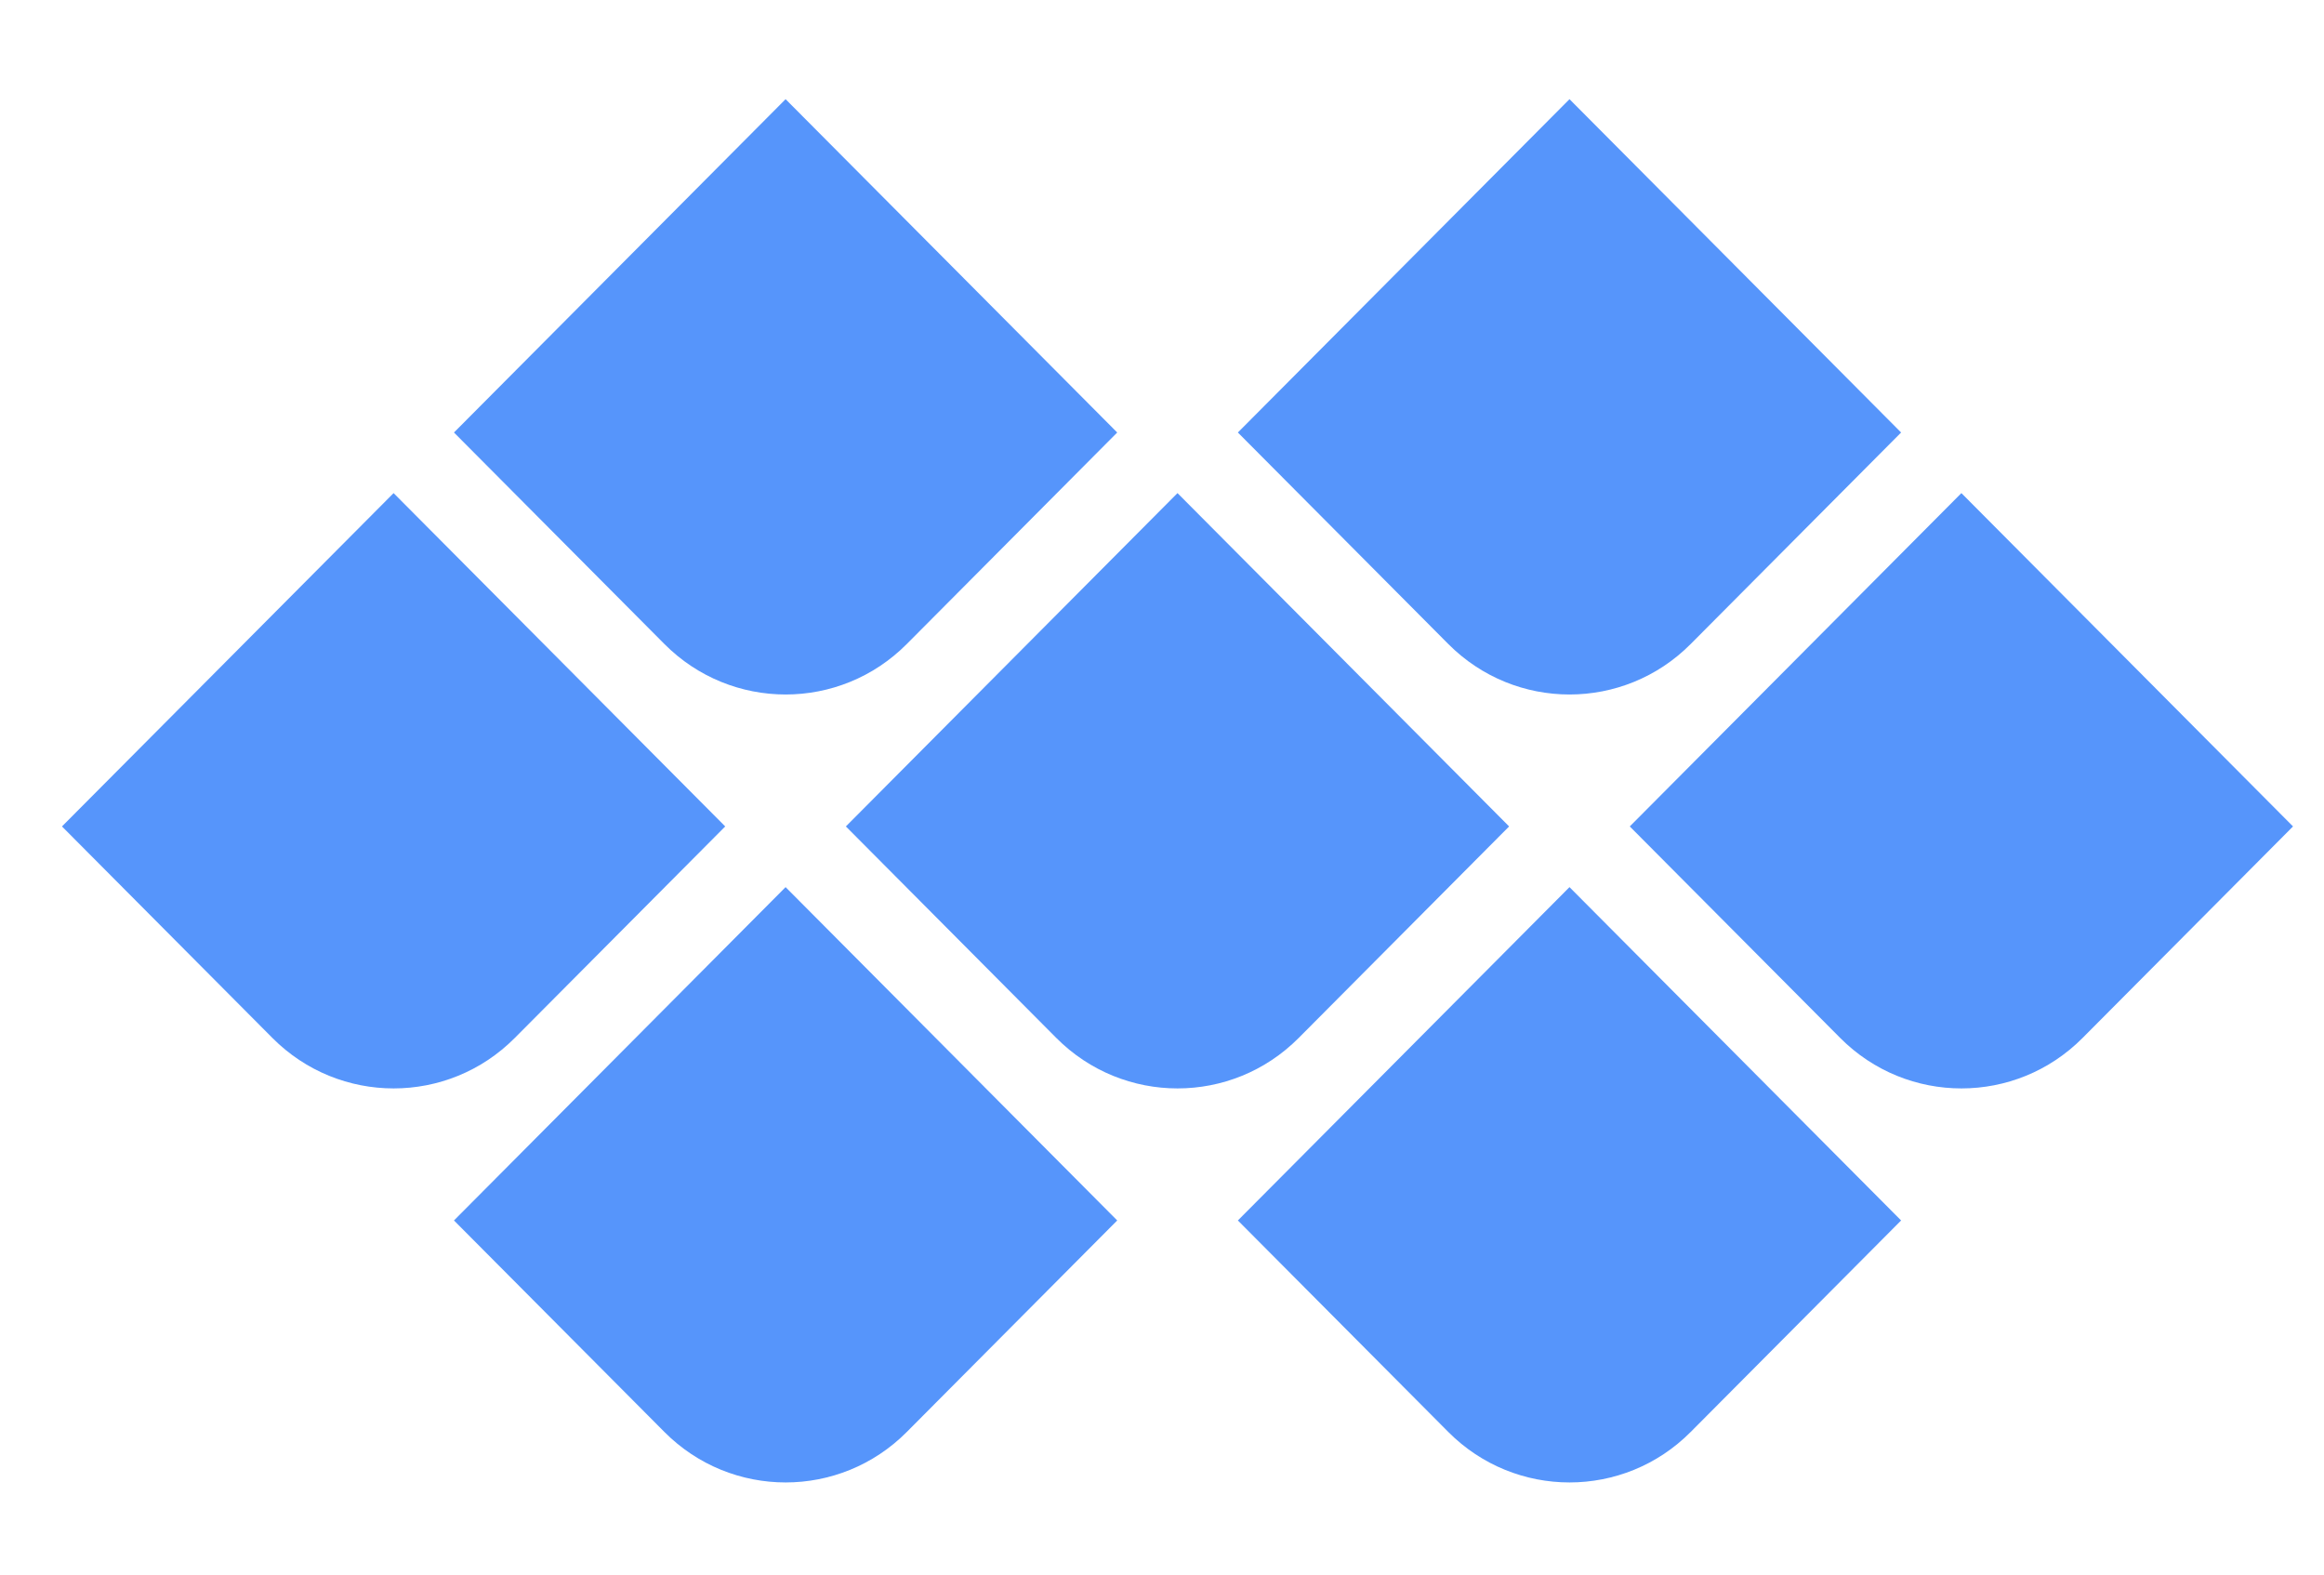
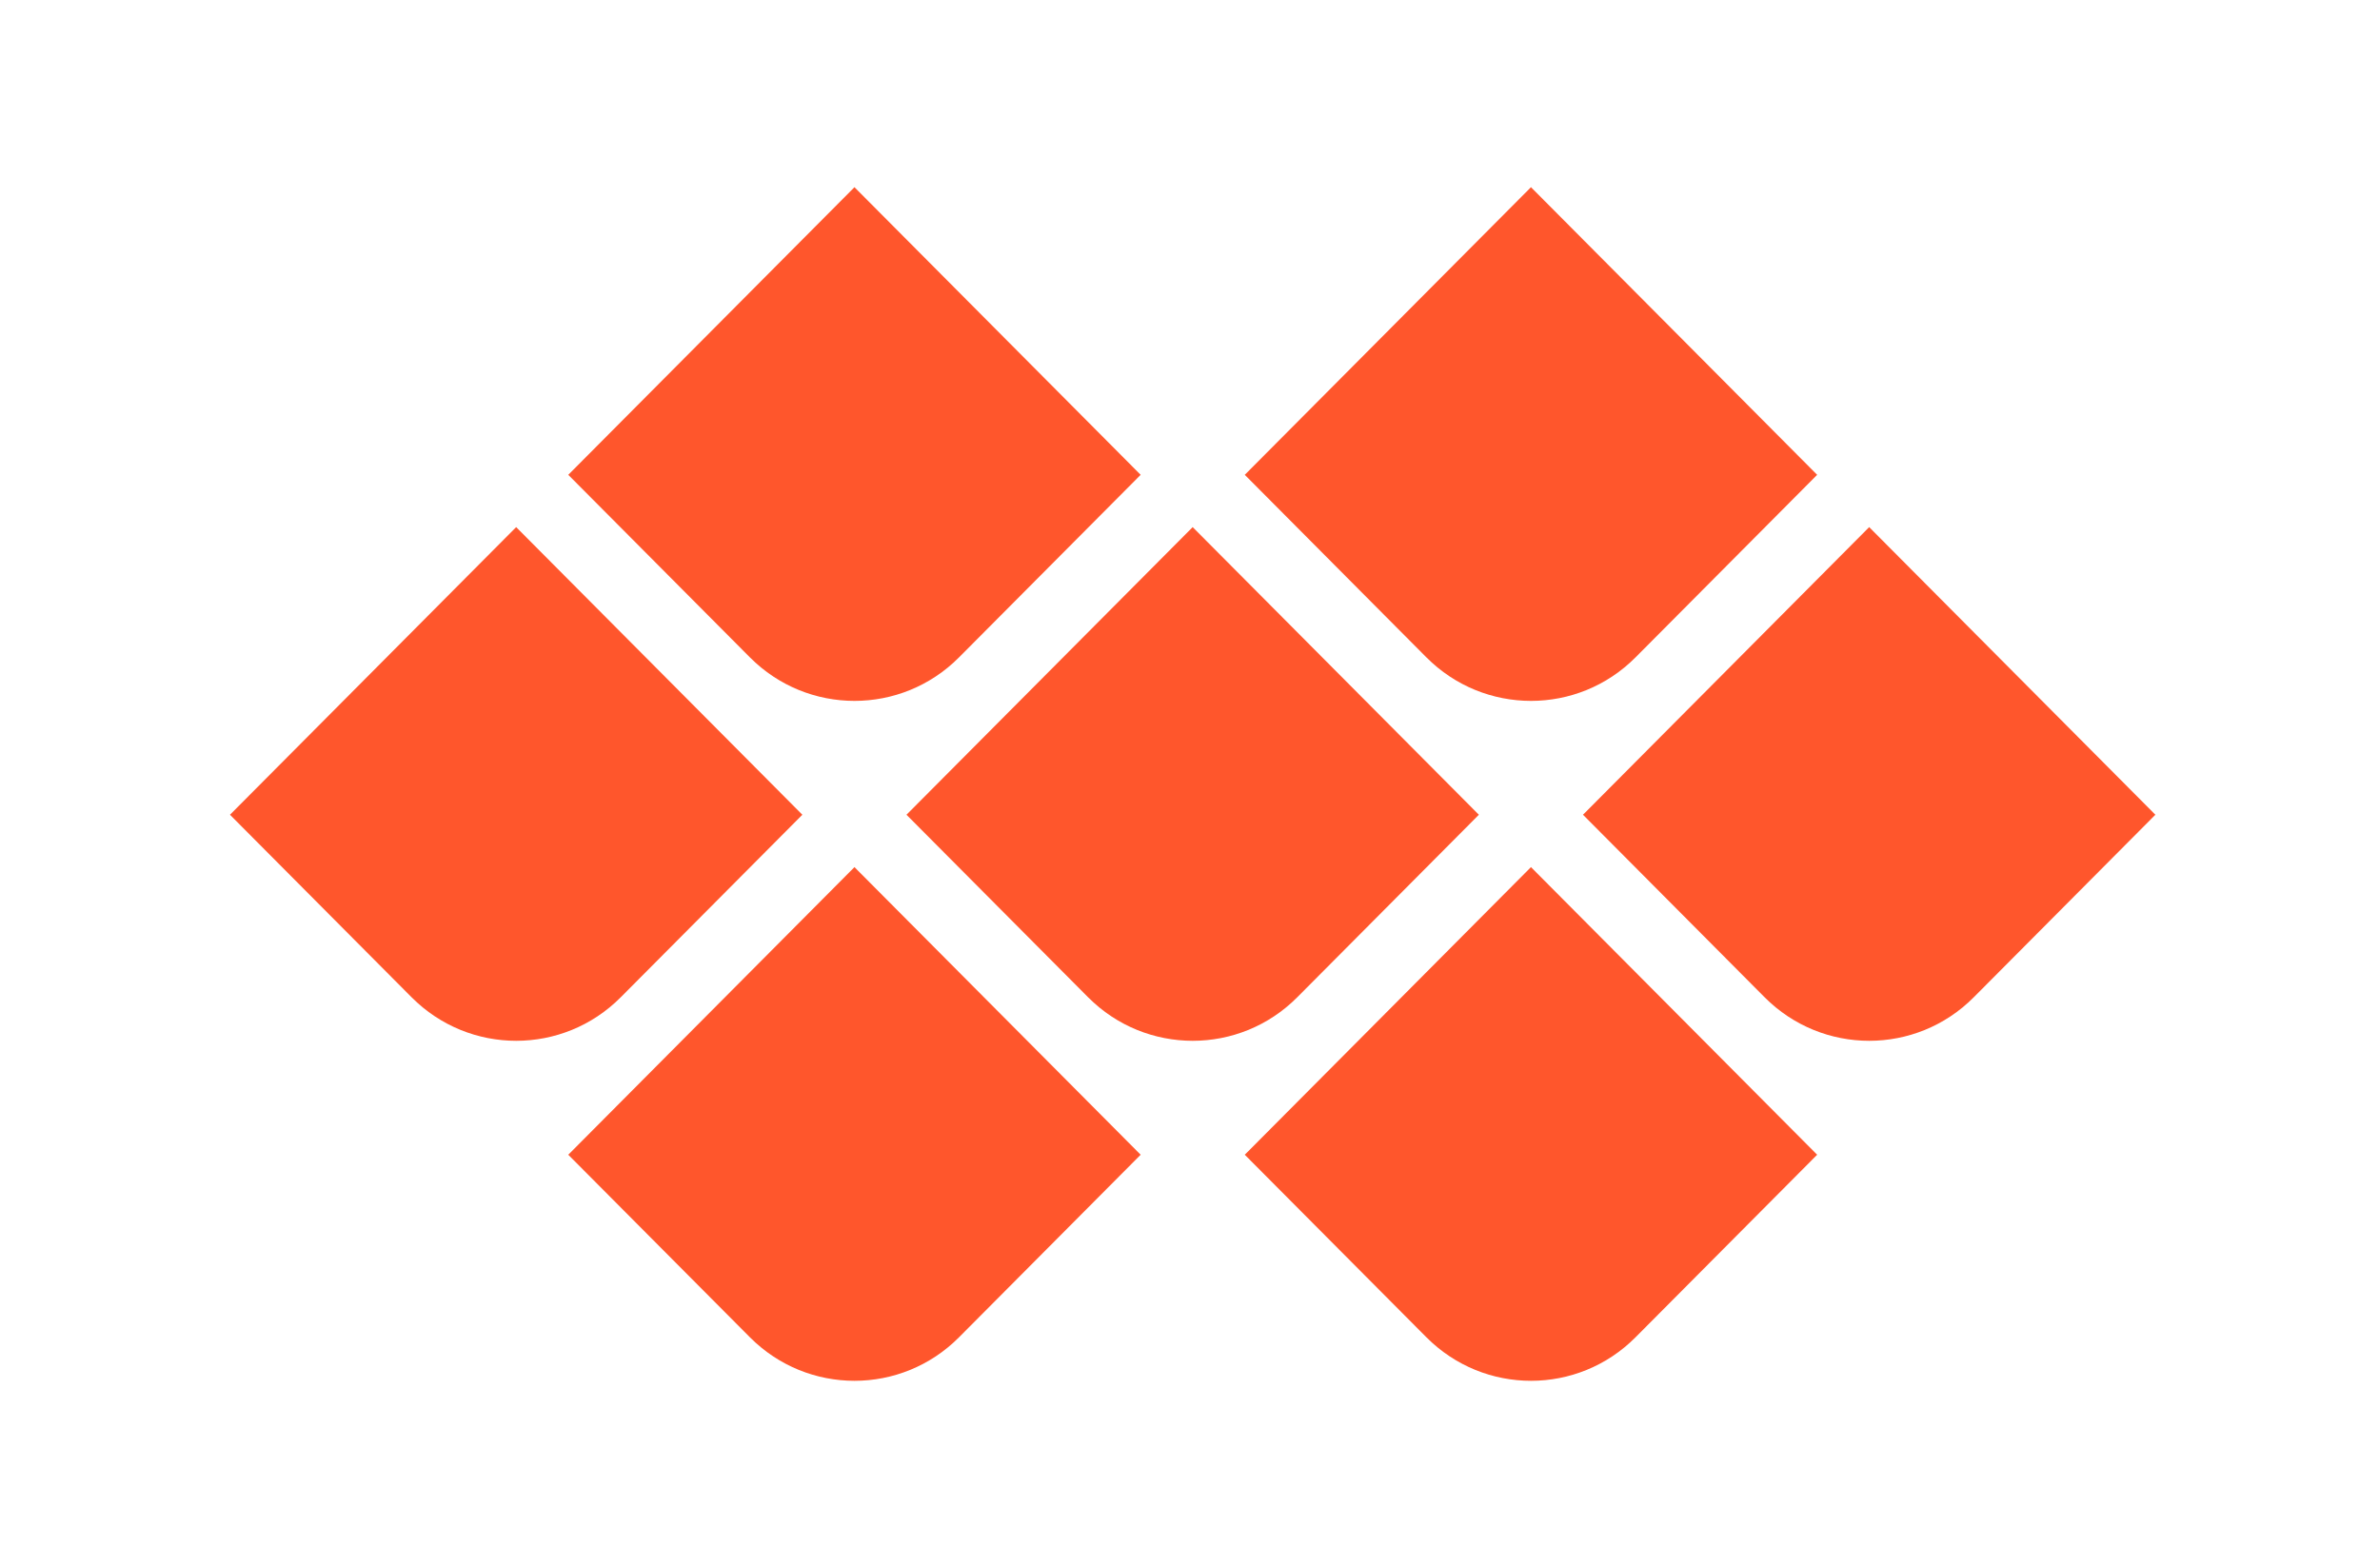
- <svg xmlns="http://www.w3.org/2000/svg" viewBox="33 19 375 254" class="onyxia-fill-useCases-typography-textFocus" fill="#5695FB">
-   <g class="splashscreen-animation-group1">
-     <path d="M232.743 88.777L266.693 122.898C277.502 133.761 295.018 133.761 305.812 122.898L339.762 88.777L286.253 35L232.743 88.777Z" />
-     <path d="M106.253 88.777L140.204 122.898C151.012 133.761 168.528 133.761 179.322 122.898L213.273 88.777L159.763 35L106.253 88.777Z" />
+ <svg xmlns="http://www.w3.org/2000/svg" viewBox="0 0 445 293" fill="#ff562c">
+   <g>
+     <path d="M106.253 215.9L140.204 250.02C151.012 260.883 168.528 260.883 179.322 250.02L213.273 215.9L159.763 162.123L106.253 215.9Z" />
+     <path d="M232.743 215.9L266.693 250.02C277.502 260.883 295.018 260.883 305.812 250.02L339.762 215.9L286.253 162.123L232.743 215.9Z" />
  </g>
-   <g class="splashscreen-animation-group2">
+   <g>
    <path d="M43 152.331L76.951 186.452C87.759 197.314 105.275 197.314 116.069 186.452L150.02 152.331L96.51 98.554L43 152.331Z" />
    <path d="M169.49 152.331L203.441 186.452C214.25 197.314 231.765 197.314 242.559 186.452L276.51 152.331L223 98.554L169.49 152.331Z" />
    <path d="M349.49 98.554L295.98 152.331L329.931 186.452C340.74 197.314 358.256 197.314 369.049 186.452L403 152.331L349.49 98.554Z" />
  </g>
-   <g class="splashscreen-animation-group3">
-     <path d="M106.253 215.9L140.204 250.02C151.012 260.883 168.528 260.883 179.322 250.02L213.273 215.9L159.763 162.123L106.253 215.9Z" />
-     <path d="M232.743 215.9L266.693 250.02C277.502 260.883 295.018 260.883 305.812 250.02L339.762 215.9L286.253 162.123L232.743 215.9Z" />
+   <g>
+     <path d="M232.743 88.777L266.693 122.898C277.502 133.761 295.018 133.761 305.812 122.898L339.762 88.777L286.253 35L232.743 88.777Z" />
+     <path d="M106.253 88.777L140.204 122.898C151.012 133.761 168.528 133.761 179.322 122.898L213.273 88.777L159.763 35L106.253 88.777Z" />
  </g>
</svg>
